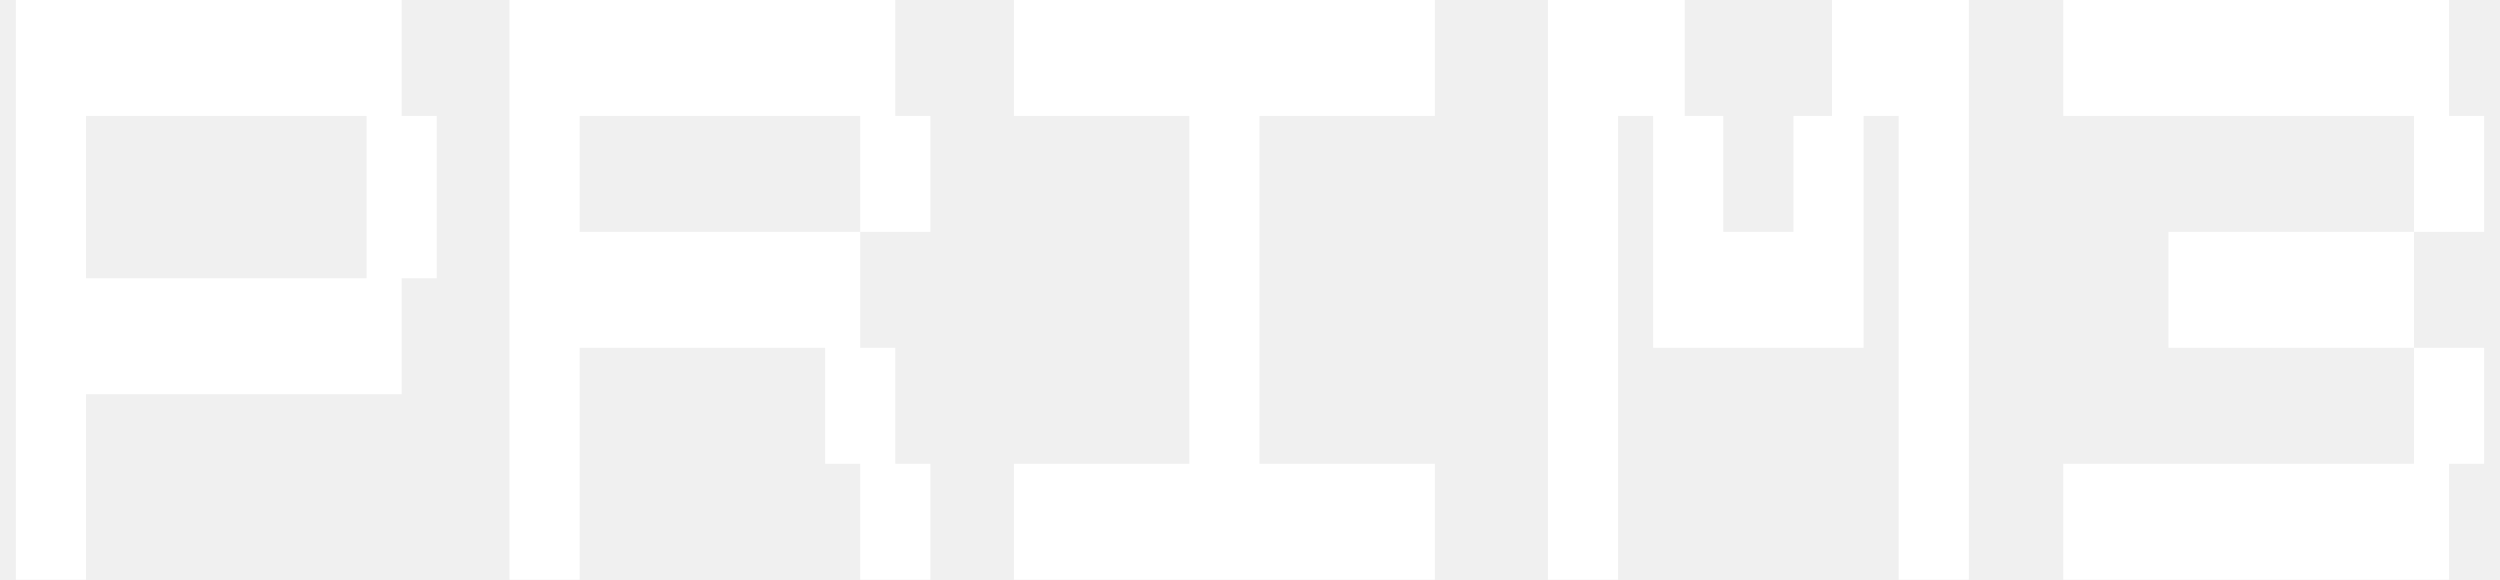
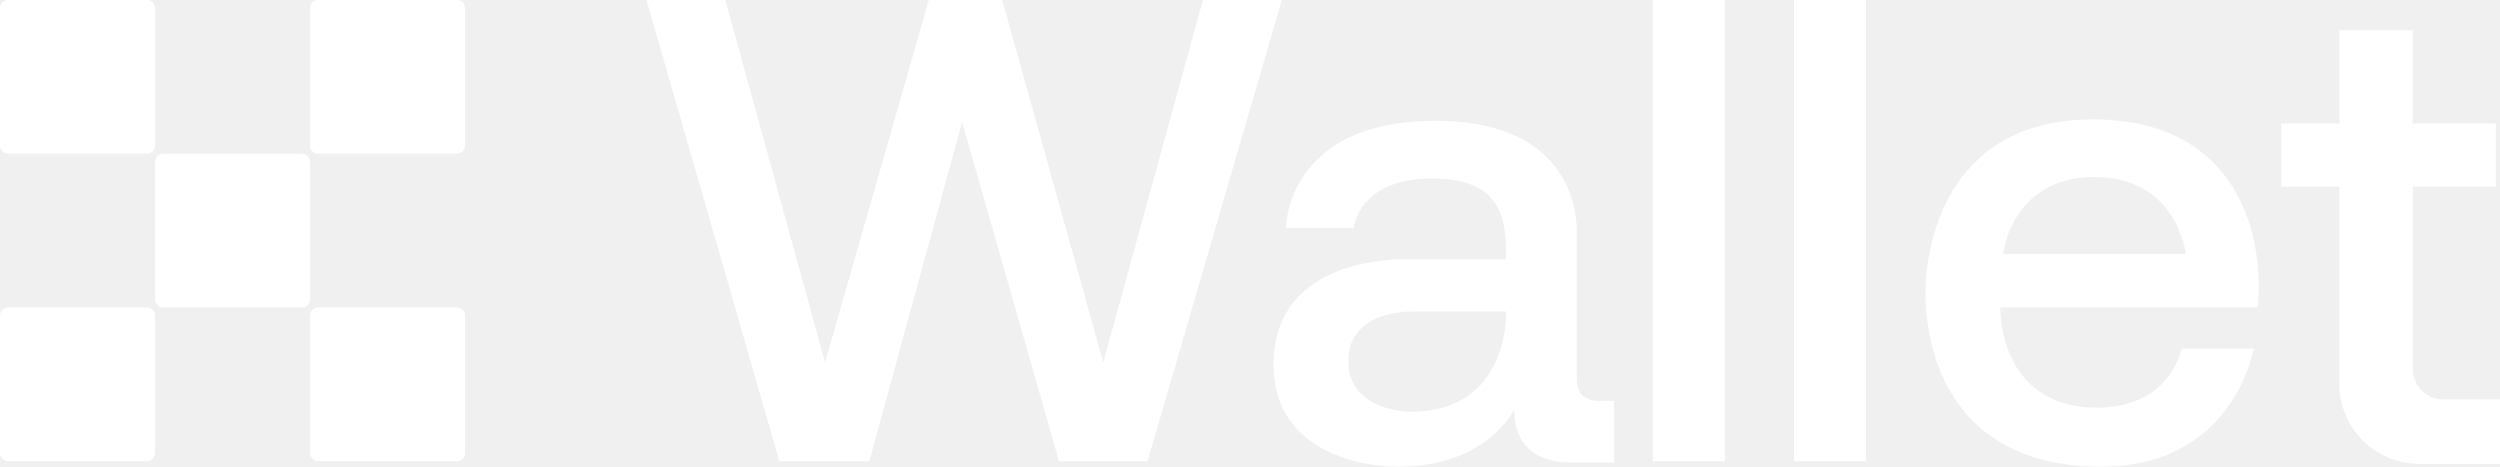
- <svg xmlns="http://www.w3.org/2000/svg" viewBox="0 0 69 16" fill="none">
-   <path d="M11.086 0V3.2H12.054V7.68H11.086V10.88H2.374V16H0.438V0H11.086ZM2.374 7.68H10.118V3.2H2.374V7.68Z" fill="#FFFFFF" />
-   <path d="M14.062 0H24.71V3.2H25.679V6.4H23.742V3.2H15.998V6.4H23.742V9.6H24.71V12.8H25.679V16H23.742V12.8H22.774V9.6H15.998V16H14.062V0Z" fill="#FFFFFF" />
-   <path d="M39.602 0V3.2H34.762V12.8H39.602V16H27.985V12.8H32.825V3.2H27.985V0H39.602Z" fill="#FFFFFF" />
-   <path d="M51.435 9.6H45.627V3.2H44.659V16H42.723V0H46.498V3.2H47.563V6.4H49.499V3.2H50.564V0H54.34V16H52.403V3.2H51.435V9.6Z" fill="#FFFFFF" />
-   <path d="M56.946 16H67.594V12.8L68.562 12.8V9.6H66.626V12.8H56.946V16ZM56.946 0V3.2L66.626 3.2V6.4H68.562V3.2L67.594 3.2V0L56.946 0ZM59.85 6.4V9.6H66.626L66.626 6.4L59.85 6.4Z" fill="#FFFFFF" />
+ <svg xmlns="http://www.w3.org/2000/svg" width="150" height="28" viewBox="0 0 150 28" fill="none">
+   <path fill-rule="evenodd" clip-rule="evenodd" d="M86.13 7.247C95.1 7.247 94.601 14 94.601 14V22.482C94.601 23.059 94.601 24.047 95.93 24.047H96.844V27.753H94.269C90.532 27.753 90.864 24.541 90.864 24.541C90.864 24.541 89.286 28 83.887 28C81.229 28 76.412 26.847 76.412 21.906C76.412 15.071 84.635 15.566 84.635 15.566C85.013 15.565 90.365 15.565 90.365 15.565C90.365 13.671 90.448 10.706 85.963 10.706C81.478 10.706 81.229 13.671 81.229 13.671H77.159C77.159 13.671 77.159 7.247 86.13 7.247ZM84.635 18.694C84.635 18.694 80.897 18.612 80.897 21.659C80.897 24.377 83.887 24.706 84.635 24.706C90.611 24.706 90.366 18.702 90.366 18.694H84.635Z" fill="white" />
+   <path fill-rule="evenodd" clip-rule="evenodd" d="M125.581 7.165C134.302 7.165 135.88 14.165 135.465 18.447H120.017C120.017 18.447 119.85 24.459 125.831 24.459C130.233 24.459 130.897 20.918 130.897 20.918H135.216C135.216 20.918 134.053 28 126.08 28C117.027 28 115.532 21.082 115.532 17.623C115.532 14.165 117.11 7.165 125.581 7.165ZM125.664 10.623C120.685 10.623 120.184 15.227 120.183 15.235H131.146C131.145 15.227 130.644 10.623 125.664 10.623Z" fill="white" />
+   <path d="M144.767 7.412H149.751V11.2H144.767V22.153C144.767 23.154 145.586 23.965 146.595 23.965H150V27.835H145.183C142.522 27.835 140.365 25.697 140.365 23.059V11.2H136.877V7.412H140.365V1.812H144.767V7.412Z" fill="white" />
+   <path d="M8.804 18.447C9.079 18.447 9.302 18.668 9.302 18.941V27.177C9.302 27.449 9.079 27.671 8.804 27.671H0.498C0.223 27.671 0 27.449 0 27.177V18.941C0 18.668 0.223 18.447 0.498 18.447H8.804Z" fill="white" />
+   <path d="M27.409 18.447C27.684 18.447 27.907 18.668 27.907 18.941V27.177C27.907 27.449 27.684 27.671 27.409 27.671H19.103C18.828 27.671 18.605 27.449 18.605 27.177V18.941C18.605 18.668 18.828 18.447 19.103 18.447H27.409Z" fill="white" />
+   <path d="M49.502 21.741L55.731 0H60.133L66.196 21.741L72.176 0H76.91L68.854 27.671H63.538L57.724 7.329L52.16 27.671H46.761L38.787 0H43.522L49.502 21.741Z" fill="white" />
+   <path d="M103.488 27.671H99.169V0H103.488V27.671Z" fill="white" />
+   <path d="M111.96 27.671H107.641V0H111.96V27.671Z" fill="white" />
+   <path d="M18.106 9.224C18.381 9.224 18.605 9.445 18.605 9.718V17.953C18.605 18.226 18.381 18.447 18.106 18.447H9.801C9.525 18.447 9.302 18.226 9.302 17.953V9.718C9.302 9.445 9.525 9.224 9.801 9.224H18.106Z" fill="white" />
+   <path d="M8.804 0C9.079 0 9.302 0.221 9.302 0.494V8.729C9.302 9.002 9.079 9.224 8.804 9.224H0.498C0.223 9.224 0 9.002 0 8.729V0.494C0 0.221 0.223 0 0.498 0H8.804Z" fill="white" />
+   <path d="M27.409 0C27.684 0 27.907 0.221 27.907 0.494V8.729C27.907 9.002 27.684 9.224 27.409 9.224H19.103C18.828 9.224 18.605 9.002 18.605 8.729V0.494C18.605 0.221 18.828 0 19.103 0H27.409Z" fill="white" />
</svg>
